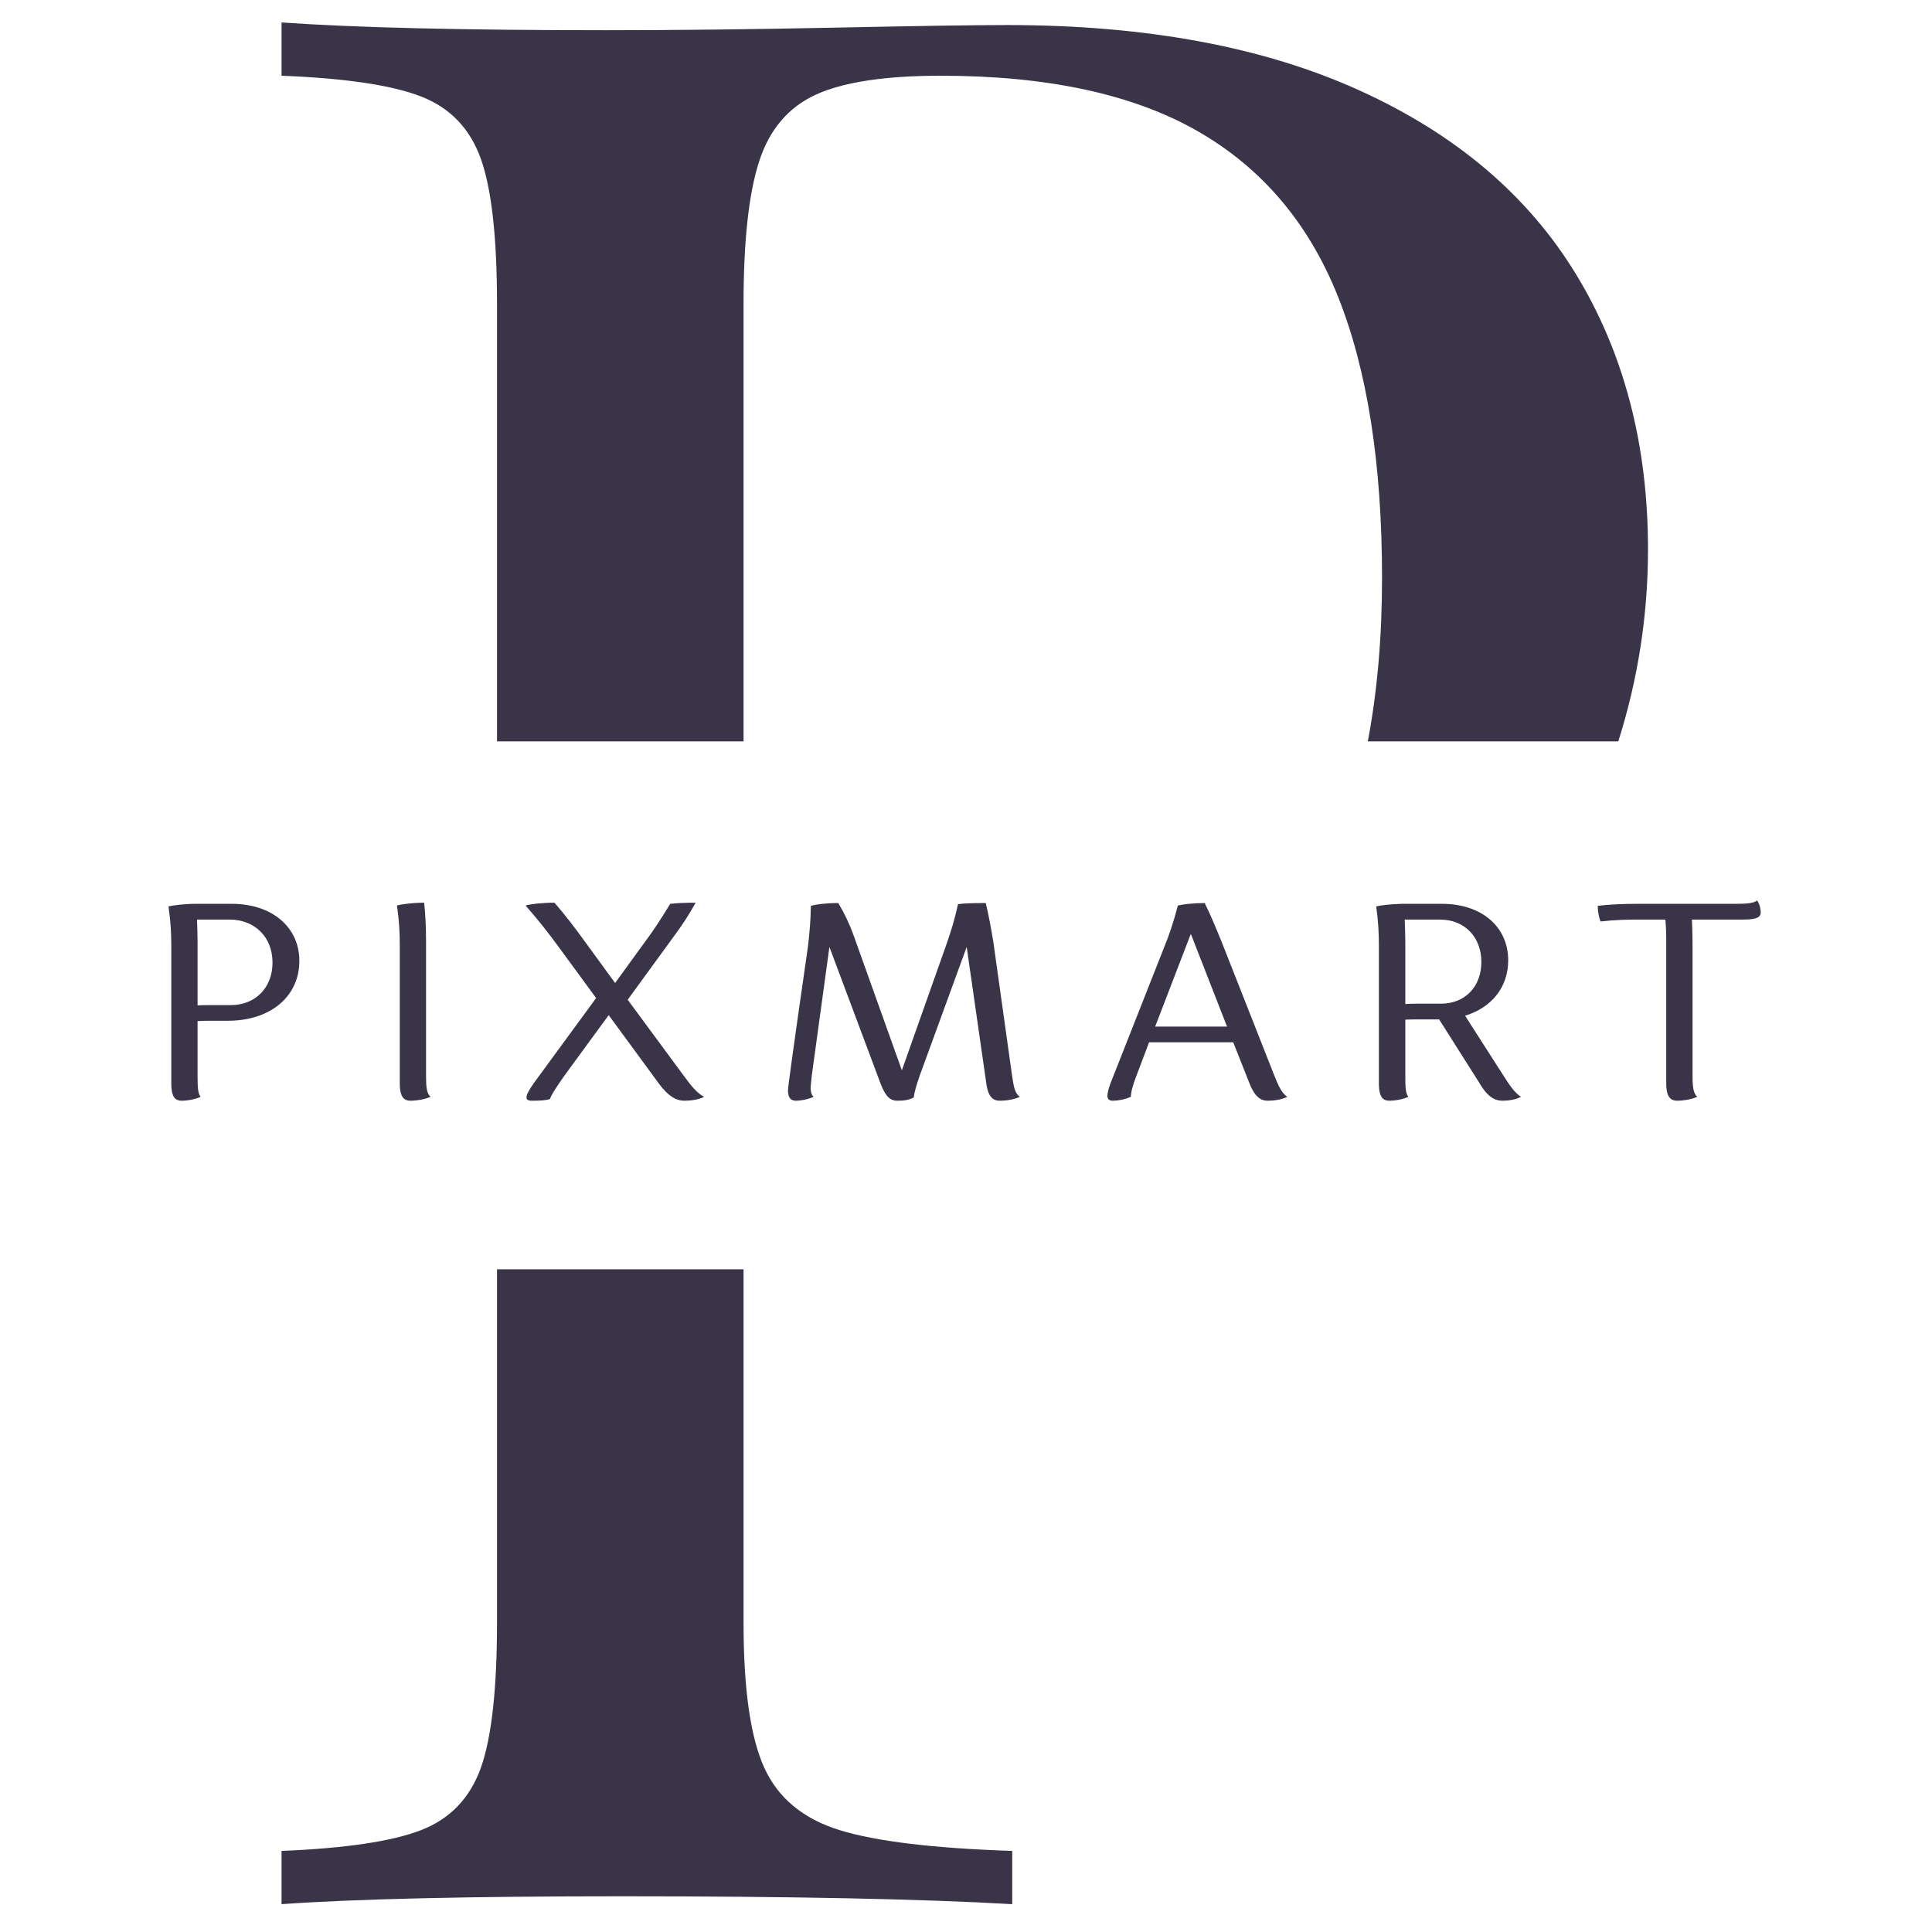
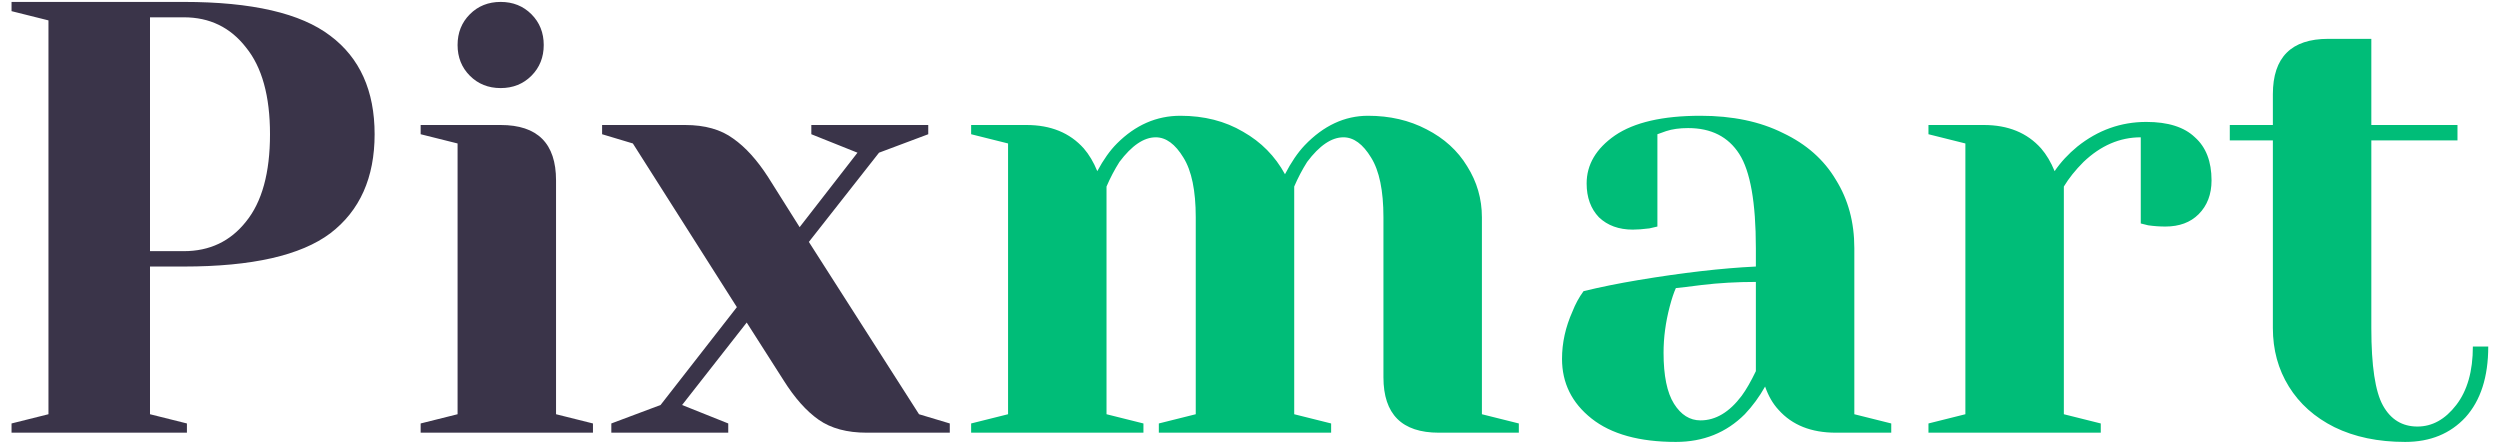
- <svg xmlns="http://www.w3.org/2000/svg" width="56" height="56" viewBox="0 0 56 56" fill="none">
-   <path d="M21.552 36.791H14.406V47.03C14.406 48.96 14.25 50.364 13.937 51.243C13.622 52.12 13.045 52.722 12.205 53.047C11.365 53.373 10.017 53.574 8.161 53.65V55.193C10.319 55.041 13.604 54.965 18.017 54.965C22.907 54.965 26.681 55.041 29.34 55.193V53.65C27.057 53.574 25.389 53.373 24.336 53.047C23.283 52.722 22.556 52.12 22.155 51.243C21.753 50.364 21.552 48.96 21.552 47.03V36.791Z" fill="#3A3449" />
-   <path d="M46.907 21.489H39.647C39.922 20.041 40.059 18.462 40.059 16.751C40.059 13.441 39.632 10.72 38.779 8.589C37.928 6.458 36.568 4.859 34.699 3.793C32.831 2.728 30.354 2.195 27.27 2.195C25.666 2.195 24.462 2.376 23.659 2.738C22.856 3.103 22.305 3.749 22.005 4.676C21.703 5.605 21.552 6.984 21.552 8.814V21.489H14.406V8.814C14.406 6.882 14.25 5.478 13.937 4.601C13.622 3.724 13.045 3.123 12.205 2.797C11.365 2.469 10.017 2.268 8.161 2.195V0.651C10.293 0.801 13.428 0.876 17.567 0.876C19.573 0.876 21.786 0.851 24.206 0.801C26.626 0.751 28.287 0.726 29.187 0.726C33.224 0.726 36.636 1.36 39.42 2.628C42.203 3.893 44.29 5.666 45.681 7.948C47.072 10.231 47.768 12.889 47.768 15.921C47.768 17.823 47.481 19.678 46.907 21.489Z" fill="#3A3449" />
-   <path d="M4.965 31.404C4.965 31.834 5.102 31.905 5.271 31.905C5.411 31.905 5.646 31.873 5.815 31.791C5.734 31.694 5.727 31.502 5.727 31.176V29.597C5.88 29.587 6.033 29.587 6.206 29.587H6.609C7.843 29.587 8.677 28.881 8.677 27.852C8.677 26.872 7.882 26.198 6.723 26.198H5.668C5.346 26.198 5.021 26.24 4.884 26.273C4.949 26.735 4.965 27.035 4.965 27.438V31.404ZM5.711 26.654H6.652C7.388 26.654 7.899 27.165 7.899 27.901C7.899 28.63 7.404 29.134 6.684 29.134H6.082C5.961 29.134 5.841 29.134 5.727 29.141V27.318C5.727 27.1 5.717 26.872 5.711 26.654Z" fill="#3A3449" />
-   <path d="M11.588 31.404C11.588 31.834 11.734 31.905 11.903 31.905C12.056 31.905 12.3 31.873 12.48 31.791C12.366 31.694 12.349 31.501 12.349 31.176V27.292C12.349 26.911 12.333 26.507 12.294 26.165C11.978 26.165 11.643 26.207 11.506 26.247C11.571 26.709 11.588 27.008 11.588 27.415V31.404Z" fill="#3A3449" />
-   <path d="M19.427 26.198C19.102 26.725 18.955 26.953 18.623 27.399L17.829 28.493L16.953 27.292C16.68 26.911 16.37 26.507 16.071 26.165C15.706 26.165 15.364 26.207 15.234 26.247C15.631 26.702 15.869 27.008 16.169 27.415L17.279 28.929L15.462 31.41C15.315 31.622 15.26 31.742 15.26 31.808C15.26 31.882 15.325 31.905 15.407 31.905C15.625 31.905 15.827 31.899 15.941 31.856C15.973 31.736 16.191 31.42 16.354 31.186L17.643 29.424L19.095 31.404C19.418 31.84 19.655 31.905 19.841 31.905C20.02 31.905 20.271 31.873 20.407 31.791C20.222 31.694 20.069 31.524 19.815 31.176L18.194 28.978L19.581 27.073C19.799 26.78 19.994 26.474 20.163 26.165C19.864 26.165 19.623 26.175 19.427 26.198Z" fill="#3A3449" />
-   <path d="M28.589 31.404C28.645 31.834 28.814 31.905 28.986 31.905C29.146 31.905 29.4 31.873 29.56 31.791C29.429 31.694 29.39 31.557 29.335 31.176L28.791 27.292C28.733 26.943 28.668 26.572 28.573 26.175C28.247 26.175 27.954 26.181 27.769 26.207C27.665 26.67 27.573 26.976 27.421 27.406L26.141 31.023L24.738 27.1C24.63 26.797 24.477 26.474 24.298 26.175C23.943 26.175 23.65 26.214 23.504 26.256C23.497 26.686 23.465 27.035 23.422 27.415C23.422 27.415 22.84 31.427 22.84 31.606C22.84 31.85 22.944 31.905 23.074 31.905C23.198 31.905 23.406 31.873 23.585 31.791C23.52 31.742 23.497 31.638 23.497 31.541C23.497 31.469 23.514 31.339 23.53 31.176L24.041 27.448L25.522 31.404C25.679 31.817 25.822 31.905 26.011 31.905C26.187 31.905 26.343 31.889 26.489 31.808C26.489 31.71 26.555 31.475 26.659 31.176L28.02 27.448L28.589 31.404Z" fill="#3A3449" />
-   <path d="M36.218 31.404C36.387 31.834 36.573 31.905 36.752 31.905C36.914 31.905 37.165 31.873 37.312 31.791C37.165 31.694 37.068 31.508 36.937 31.176L35.407 27.292C35.251 26.911 35.088 26.514 34.919 26.175C34.587 26.175 34.271 26.214 34.141 26.247C34.026 26.693 33.89 27.1 33.76 27.415L32.187 31.404C32.122 31.583 32.099 31.694 32.099 31.768C32.099 31.873 32.171 31.905 32.259 31.905C32.389 31.905 32.6 31.873 32.78 31.791C32.78 31.661 32.828 31.469 32.942 31.176L33.307 30.212H35.746L36.218 31.404ZM34.652 27.415L35.566 29.756H33.483L34.515 27.073C34.564 27.178 34.603 27.292 34.652 27.415Z" fill="#3A3449" />
-   <path d="M39.968 31.404C39.968 31.834 40.108 31.905 40.278 31.905C40.414 31.905 40.652 31.873 40.822 31.791C40.74 31.694 40.734 31.502 40.734 31.176V29.555C40.887 29.548 41.04 29.548 41.209 29.548H41.714L42.879 31.387C43.14 31.84 43.367 31.905 43.553 31.905C43.722 31.905 43.944 31.873 44.087 31.791C43.918 31.687 43.771 31.485 43.563 31.153L42.466 29.441C43.237 29.206 43.716 28.614 43.716 27.835C43.716 26.862 42.944 26.198 41.801 26.198H40.62C40.31 26.207 40.017 26.24 39.89 26.273C39.952 26.735 39.968 27.035 39.968 27.438V31.404ZM40.717 26.654H41.736C42.449 26.654 42.938 27.155 42.938 27.884C42.938 28.597 42.466 29.092 41.769 29.092H41.089C40.968 29.092 40.844 29.092 40.734 29.102V27.318C40.734 27.1 40.724 26.872 40.717 26.654Z" fill="#3A3449" />
-   <path d="M50.54 26.654C50.963 26.654 51.035 26.562 51.035 26.448C51.035 26.36 51.012 26.214 50.931 26.1C50.833 26.181 50.631 26.198 50.306 26.198H47.437C47.056 26.198 46.65 26.214 46.311 26.256C46.311 26.426 46.35 26.605 46.392 26.709C46.845 26.66 47.154 26.654 47.558 26.654H48.271C48.297 26.921 48.297 27.139 48.297 27.415V31.404C48.297 31.834 48.45 31.905 48.619 31.905C48.776 31.905 49.016 31.873 49.196 31.791C49.081 31.694 49.059 31.501 49.059 31.176V27.292C49.059 27.073 49.049 26.862 49.042 26.654H50.54Z" fill="#3A3449" />
+ <svg xmlns="http://www.w3.org/2000/svg" width="130" height="23" viewBox="0 0 130 23" fill="none">
+   <path d="M0.6 22.02L2.52 21.54V1.06L0.6 0.58V0.1H9.56C13.101 0.1 15.64 0.687 17.176 1.86C18.712 3.012 19.48 4.719 19.48 6.98C19.48 9.241 18.712 10.959 17.176 12.132C15.64 13.284 13.101 13.86 9.56 13.86H7.8V21.54L9.72 22.02V22.5H0.6V22.02ZM9.56 13.06C10.904 13.06 11.981 12.548 12.792 11.524C13.624 10.5 14.04 8.985 14.04 6.98C14.04 4.996 13.624 3.492 12.792 2.468C11.981 1.423 10.904 0.9 9.56 0.9H7.8V13.06H9.56ZM21.874 22.02L23.794 21.54V7.46L21.874 6.98V6.5H26.034C27.954 6.5 28.914 7.46 28.914 9.38V21.54L30.834 22.02V22.5H21.874V22.02ZM26.034 4.58C25.394 4.58 24.86 4.367 24.434 3.94C24.007 3.513 23.794 2.98 23.794 2.34C23.794 1.7 24.007 1.167 24.434 0.74C24.86 0.313 25.394 0.1 26.034 0.1C26.674 0.1 27.207 0.313 27.634 0.74C28.06 1.167 28.274 1.7 28.274 2.34C28.274 2.98 28.06 3.513 27.634 3.94C27.207 4.367 26.674 4.58 26.034 4.58ZM31.789 22.02L34.349 21.06L38.317 15.972L32.909 7.46L31.309 6.98V6.5H35.629C36.653 6.5 37.485 6.735 38.125 7.204C38.765 7.652 39.373 8.324 39.949 9.22L41.581 11.812L44.589 7.94L42.189 6.98V6.5H48.269V6.98L45.709 7.94L42.061 12.58L47.789 21.54L49.389 22.02V22.5H45.069C44.045 22.5 43.213 22.276 42.573 21.828C41.933 21.38 41.325 20.697 40.749 19.78L38.829 16.772L35.469 21.06L37.869 22.02V22.5H31.789V22.02Z" fill="#3A3449" />
+   <path d="M50.499 22.02L52.419 21.54V7.46L50.499 6.98V6.5H53.379C54.637 6.5 55.629 6.905 56.355 7.716C56.632 8.036 56.867 8.431 57.059 8.9C57.379 8.303 57.72 7.823 58.083 7.46C59.043 6.5 60.141 6.02 61.379 6.02C62.616 6.02 63.704 6.297 64.643 6.852C65.581 7.385 66.307 8.121 66.819 9.06C67.139 8.441 67.48 7.94 67.843 7.556C68.824 6.532 69.923 6.02 71.139 6.02C72.269 6.02 73.283 6.255 74.179 6.724C75.096 7.193 75.8 7.833 76.291 8.644C76.803 9.455 77.059 10.34 77.059 11.3V21.54L78.979 22.02V22.5H74.819C72.899 22.5 71.939 21.54 71.939 19.62V11.3C71.939 9.913 71.725 8.879 71.299 8.196C70.872 7.492 70.392 7.14 69.859 7.14C69.24 7.14 68.611 7.567 67.971 8.42C67.715 8.825 67.491 9.252 67.299 9.7V21.54L69.219 22.02V22.5H60.259V22.02L62.179 21.54V11.3C62.179 9.913 61.965 8.879 61.539 8.196C61.112 7.492 60.632 7.14 60.099 7.14C59.48 7.14 58.851 7.567 58.211 8.42C57.955 8.825 57.731 9.252 57.539 9.7V21.54L59.459 22.02V22.5H50.499V22.02ZM87.145 22.98C85.246 22.98 83.785 22.575 82.761 21.764C81.737 20.953 81.225 19.919 81.225 18.66C81.225 17.828 81.406 17.007 81.769 16.196C81.918 15.812 82.11 15.46 82.345 15.14C83.22 14.927 84.169 14.735 85.193 14.564C87.497 14.18 89.534 13.945 91.305 13.86V12.9C91.305 10.532 91.017 8.9 90.441 8.004C89.865 7.108 88.98 6.66 87.785 6.66C87.337 6.66 86.953 6.713 86.633 6.82L86.185 6.98V11.78L85.769 11.876C85.428 11.919 85.14 11.94 84.905 11.94C84.18 11.94 83.593 11.727 83.145 11.3C82.718 10.852 82.505 10.265 82.505 9.54C82.505 8.559 82.996 7.727 83.977 7.044C84.98 6.361 86.462 6.02 88.425 6.02C90.089 6.02 91.518 6.319 92.713 6.916C93.929 7.492 94.846 8.303 95.465 9.348C96.105 10.372 96.425 11.556 96.425 12.9V21.54L98.345 22.02V22.5H95.465C94.185 22.5 93.193 22.105 92.489 21.316C92.19 20.996 91.956 20.591 91.785 20.1C91.486 20.633 91.134 21.113 90.729 21.54C89.769 22.5 88.574 22.98 87.145 22.98ZM88.425 21.86C89.214 21.86 89.929 21.433 90.569 20.58C90.804 20.26 91.049 19.833 91.305 19.3V14.66C90.324 14.66 89.385 14.713 88.489 14.82C87.828 14.905 87.38 14.959 87.145 14.98C87.038 15.215 86.932 15.535 86.825 15.94C86.612 16.751 86.505 17.551 86.505 18.34C86.505 19.535 86.686 20.42 87.049 20.996C87.412 21.572 87.87 21.86 88.425 21.86ZM100.28 22.02L102.2 21.54V7.46L100.28 6.98V6.5H103.16C104.419 6.5 105.411 6.905 106.136 7.716C106.413 8.036 106.648 8.431 106.84 8.9C107.16 8.431 107.555 8.004 108.024 7.62C109.091 6.767 110.285 6.34 111.608 6.34C112.739 6.34 113.581 6.607 114.136 7.14C114.712 7.652 115 8.399 115 9.38C115 10.105 114.776 10.692 114.328 11.14C113.901 11.567 113.325 11.78 112.6 11.78C112.301 11.78 112.003 11.759 111.704 11.716L111.32 11.62V7.14C110.232 7.14 109.24 7.567 108.344 8.42C107.917 8.847 107.576 9.273 107.32 9.7V21.54L109.24 22.02V22.5H100.28V22.02ZM125.069 22.98C123.661 22.98 122.434 22.724 121.389 22.212C120.365 21.7 119.575 20.996 119.021 20.1C118.466 19.204 118.189 18.191 118.189 17.06V7.3H115.949V6.5H118.189V4.9C118.189 2.98 119.149 2.02 121.069 2.02H123.309V6.5H127.789V7.3H123.309V17.06C123.309 19.023 123.511 20.367 123.917 21.092C124.322 21.817 124.919 22.18 125.709 22.18C126.477 22.18 127.149 21.807 127.725 21.06C128.301 20.313 128.589 19.3 128.589 18.02H129.389C129.389 19.599 128.994 20.825 128.205 21.7C127.415 22.553 126.37 22.98 125.069 22.98Z" fill="#00BD78" />
</svg>
